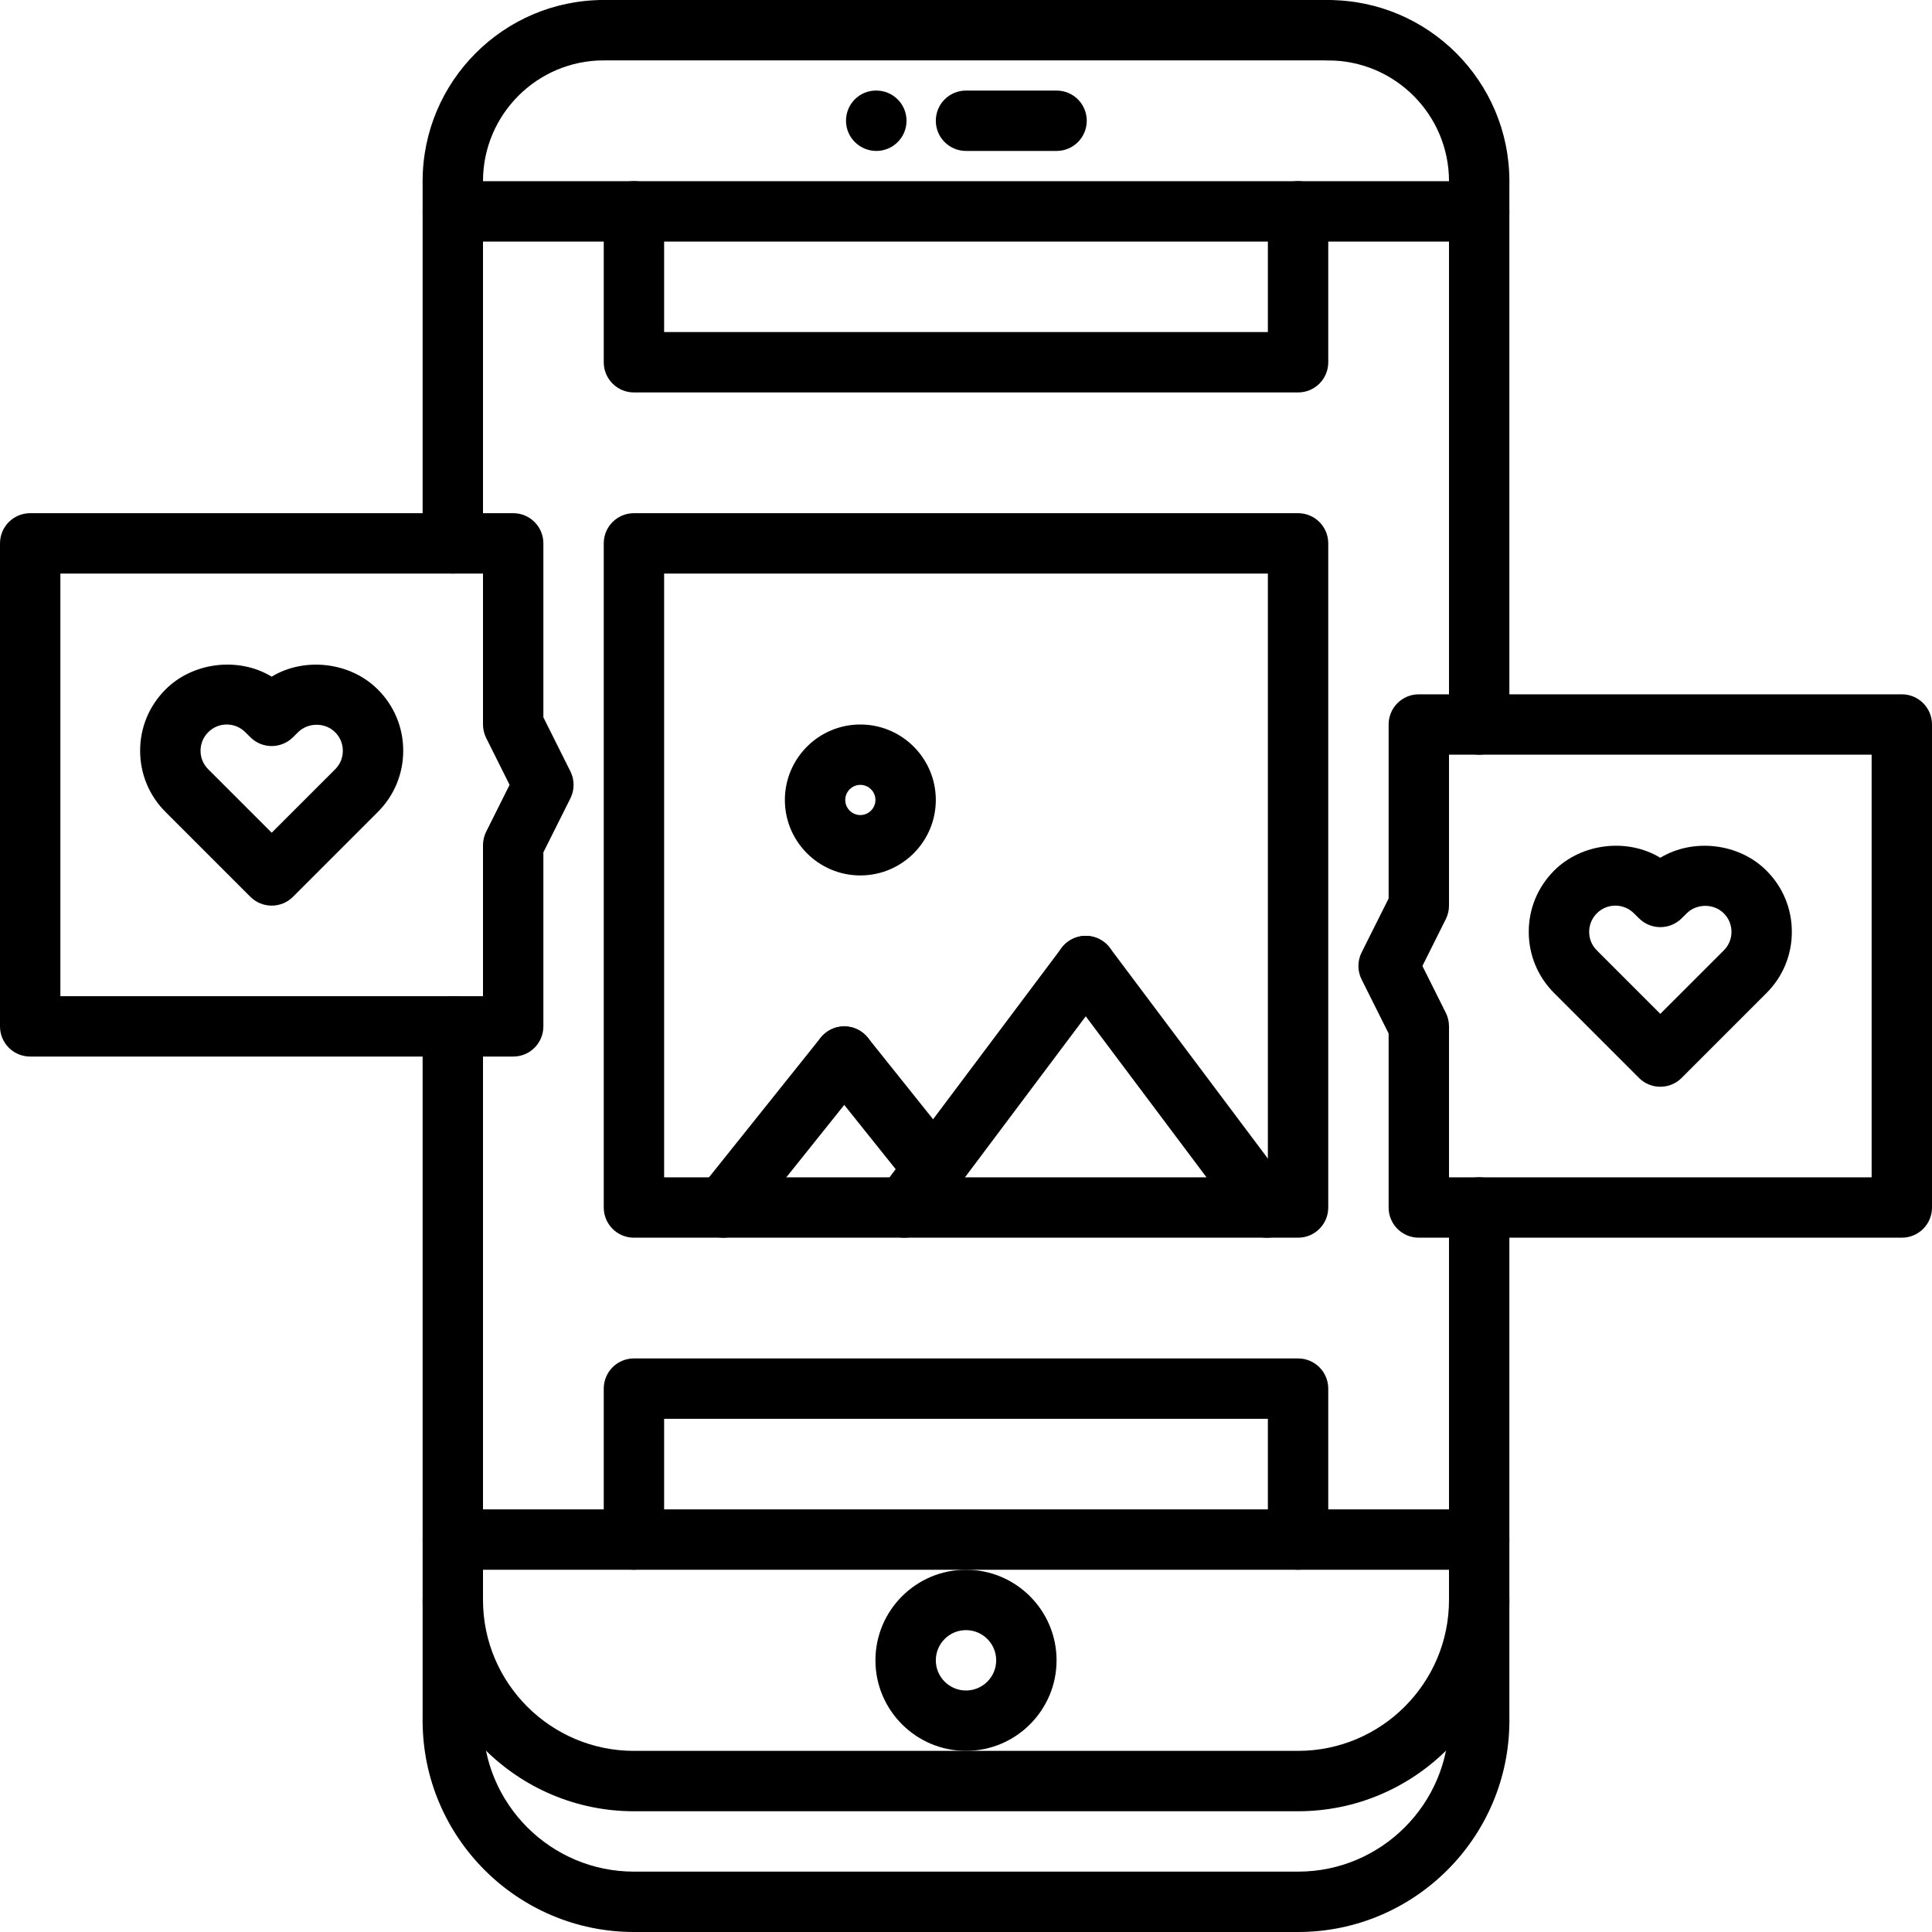
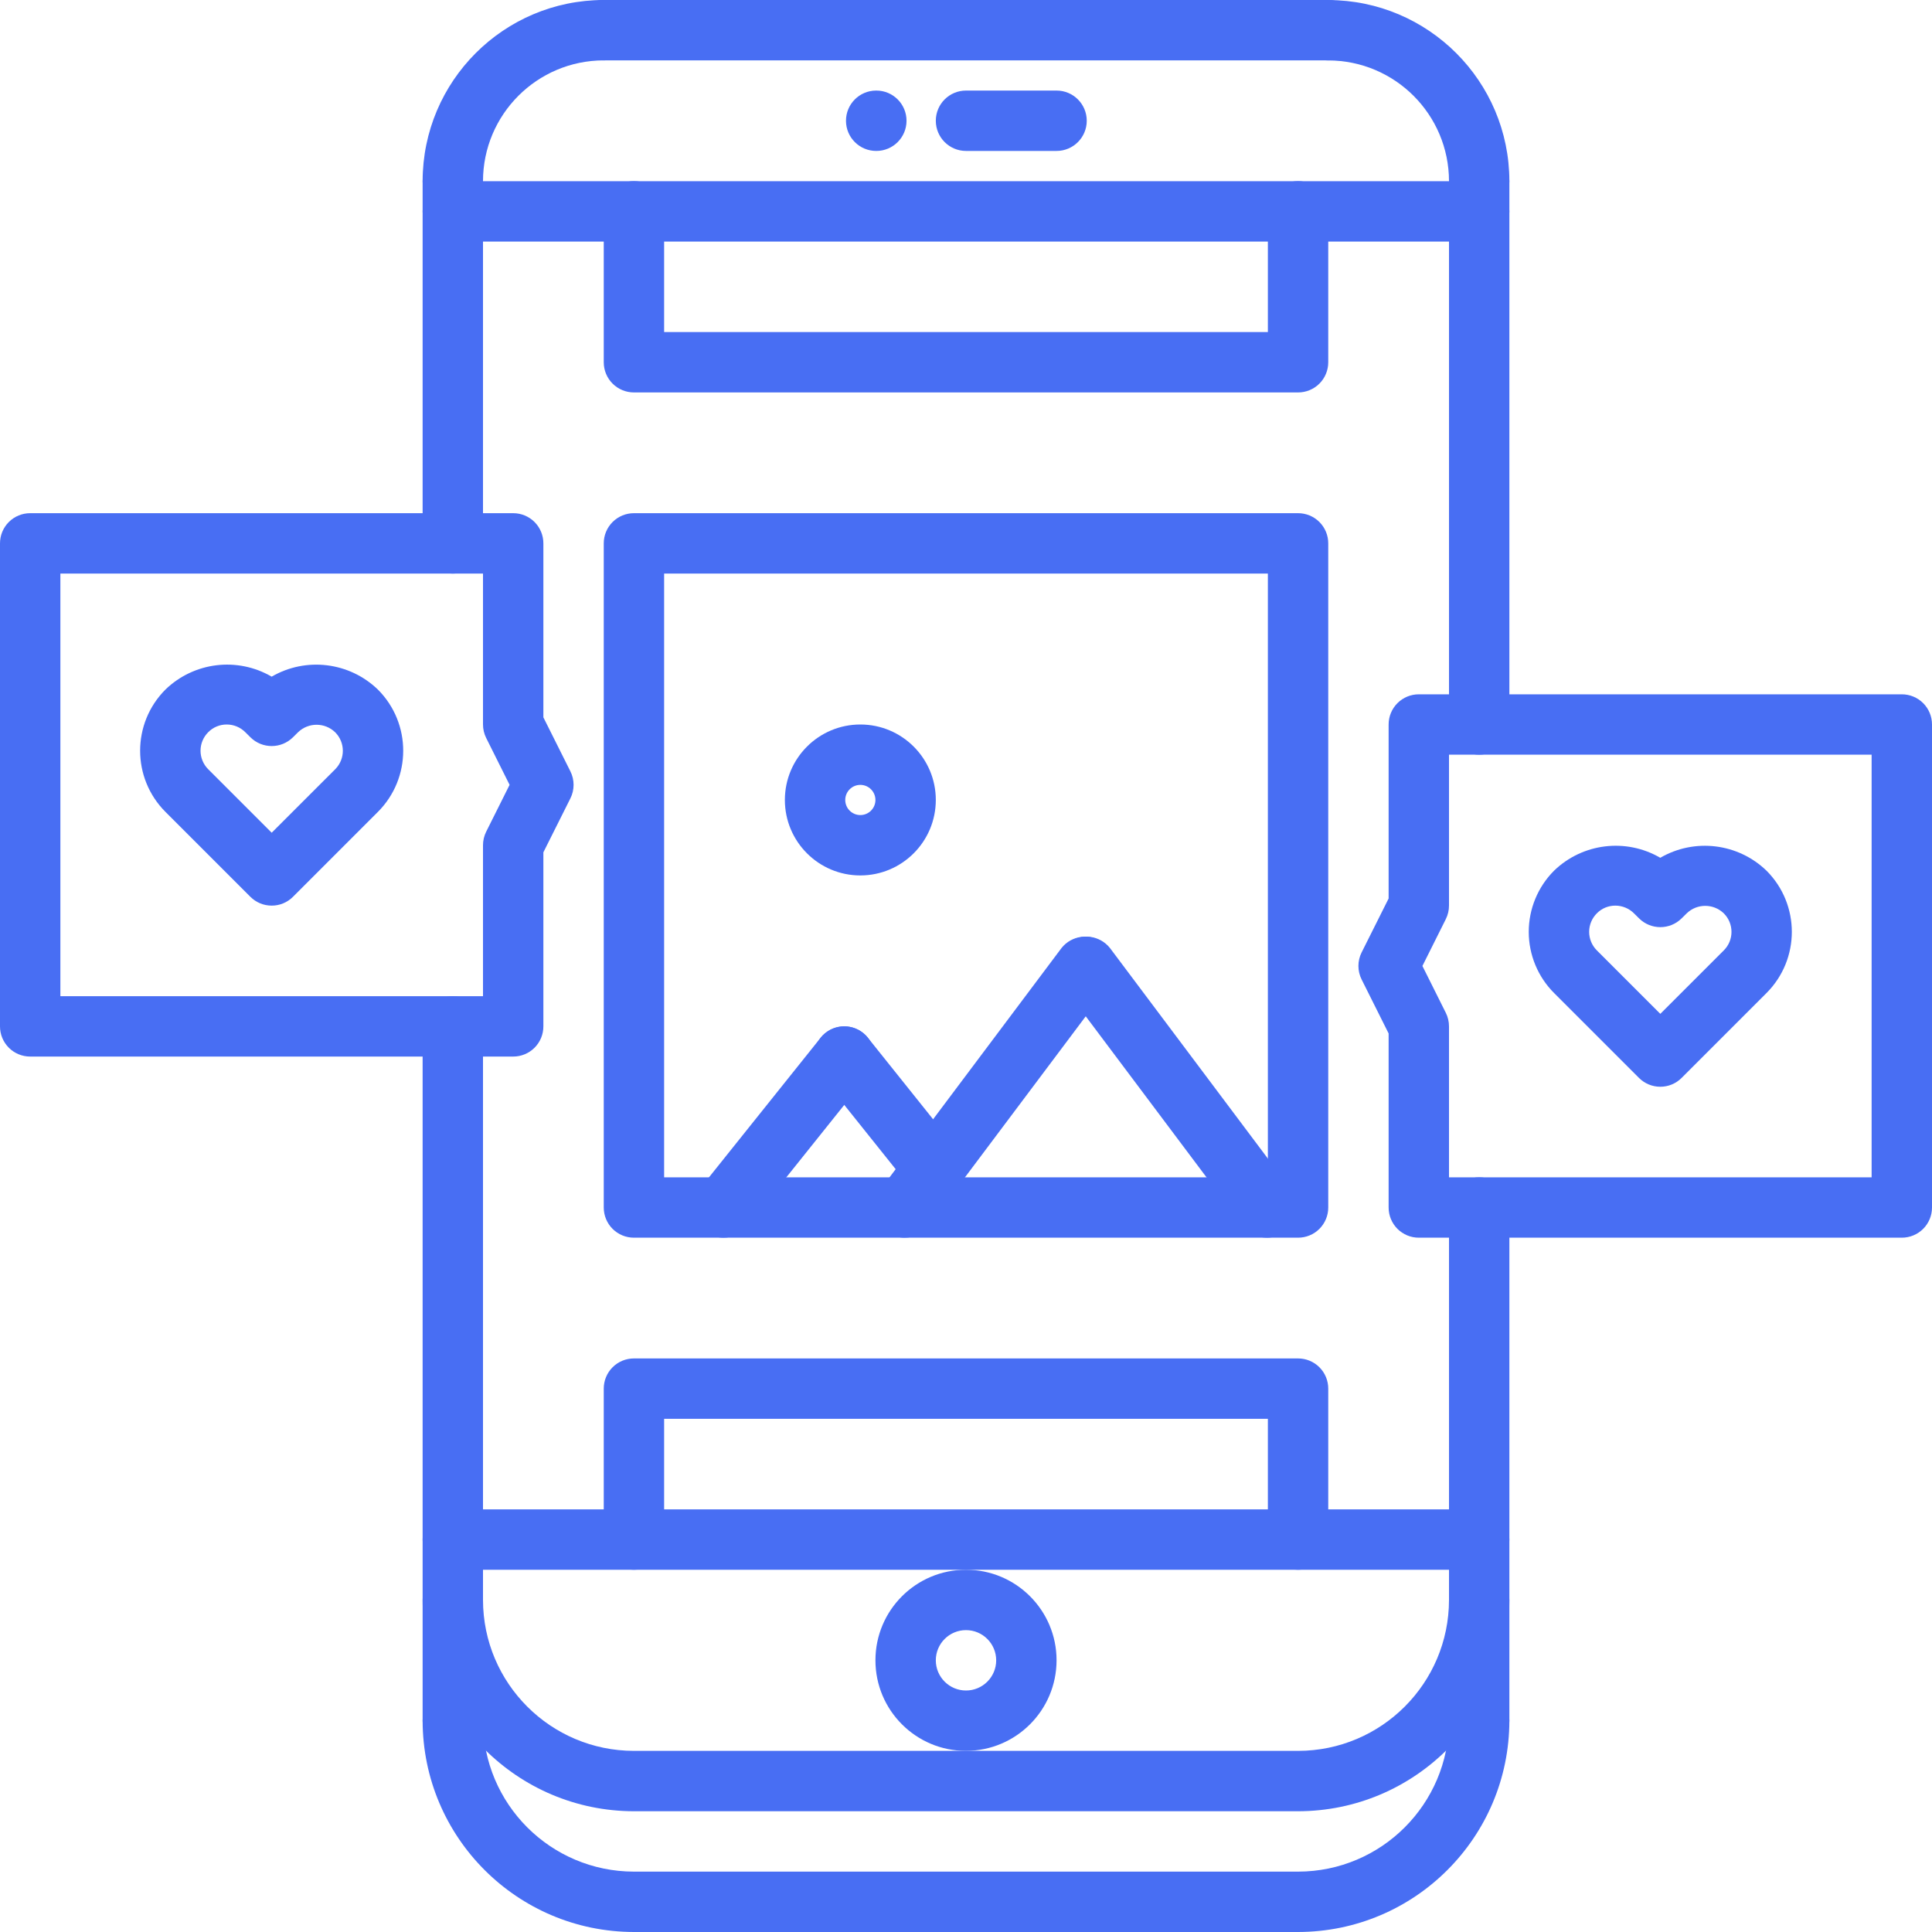
- <svg xmlns="http://www.w3.org/2000/svg" height="512pt" viewBox="0 0 512 512" width="512pt">
-   <path d="m344 480h-176c-30.871 0-56-25.129-56-56 0-4.426 3.574-8 8-8s8 3.574 8 8c0 22.055 17.945 40 40 40h176c22.055 0 40-17.945 40-40 0-4.426 3.574-8 8-8s8 3.574 8 8c0 30.871-25.129 56-56 56zm0 0" />
-   <path d="m232.238 40c-4.422 0-8.039-3.574-8.039-8s3.535-8 7.953-8h.086c4.418 0 8 3.574 8 8s-3.582 8-8 8zm0 0" />
-   <path d="m280 40h-24c-4.426 0-8-3.574-8-8s3.574-8 8-8h24c4.426 0 8 3.574 8 8s-3.574 8-8 8zm0 0" />
-   <path d="m392 56.016c-4.426 0-8-3.574-8-8 0-17.648-14.352-32-32-32-4.426 0-8-3.574-8-8 0-4.422 3.574-8 8-8 26.473 0 48 21.527 48 48 0 4.426-3.574 8-8 8zm0 0" />
-   <path d="m120 56c-4.426 0-8-3.574-8-8 0-26.473 21.527-48 48-48 4.426 0 8 3.574 8 8s-3.574 8-8 8c-17.648 0-32 14.352-32 32 0 4.426-3.574 8-8 8zm0 0" />
-   <path d="m352 16h-192c-4.426 0-8-3.574-8-8s3.574-8 8-8h192c4.426 0 8 3.574 8 8s-3.574 8-8 8zm0 0" />
-   <path d="m392 64.016h-272c-4.426 0-8-3.574-8-8 0-4.422 3.574-8 8-8h272c4.426 0 8 3.578 8 8 0 4.426-3.574 8-8 8zm0 0" />
-   <path d="m344 512h-176c-30.871 0-56-25.129-56-56 0-4.426 3.574-8 8-8s8 3.574 8 8c0 22.055 17.945 40 40 40h176c22.055 0 40-17.945 40-40 0-4.426 3.574-8 8-8s8 3.574 8 8c0 30.871-25.129 56-56 56zm0 0" />
-   <path d="m392 416h-272c-4.426 0-8-3.574-8-8s3.574-8 8-8h272c4.426 0 8 3.574 8 8s-3.574 8-8 8zm0 0" />
-   <path d="m256 464c-13.23 0-24-10.77-24-24s10.77-24 24-24 24 10.77 24 24-10.77 24-24 24zm0-32c-4.414 0-8 3.586-8 8s3.586 8 8 8 8-3.586 8-8-3.586-8-8-8zm0 0" />
-   <path d="m344 328h-176c-4.426 0-8-3.574-8-8v-176c0-4.426 3.574-8 8-8h176c4.426 0 8 3.574 8 8v176c0 4.426-3.574 8-8 8zm-168-16h160v-160h-160zm0 0" />
-   <path d="m344 104h-176c-4.426 0-8-3.574-8-8v-40c0-4.426 3.574-8 8-8s8 3.574 8 8v32h160v-32c0-4.426 3.574-8 8-8s8 3.574 8 8v40c0 4.426-3.574 8-8 8zm0 0" />
-   <path d="m344 416c-4.426 0-8-3.574-8-8v-32h-160v32c0 4.426-3.574 8-8 8s-8-3.574-8-8v-40c0-4.426 3.574-8 8-8h176c4.426 0 8 3.574 8 8v40c0 4.426-3.574 8-8 8zm0 0" />
-   <path d="m239.727 328c-1.672 0-3.352-.52-4.789-1.602-3.539-2.645-4.258-7.664-1.602-11.191l48-64c2.648-3.535 7.672-4.238 11.191-1.598 3.535 2.648 4.258 7.664 1.602 11.191l-48 64c-1.57 2.094-3.961 3.199-6.402 3.199zm0 0" />
-   <path d="m335.742 328c-2.438 0-4.832-1.105-6.406-3.199l-48-64c-2.656-3.527-1.938-8.543 1.602-11.191 3.52-2.648 8.543-1.945 11.191 1.598l48 64c2.656 3.527 1.934 8.547-1.602 11.191-1.43 1.082-3.113 1.602-4.785 1.602zm0 0" />
-   <path d="m191.727 328c-1.75 0-3.512-.566-4.992-1.754-3.445-2.766-4.008-7.797-1.246-11.246l32-40c2.777-3.434 7.793-4.016 11.246-1.246 3.449 2.766 4.008 7.797 1.25 11.246l-32 40c-1.586 1.969-3.906 3-6.258 3zm0 0" />
-   <path d="m247.48 317.672c-2.352 0-4.672-1.031-6.258-3l-23.734-29.672c-2.762-3.457-2.191-8.488 1.246-11.246 3.465-2.77 8.488-2.188 11.25 1.246l23.734 29.672c2.762 3.457 2.191 8.488-1.246 11.25-1.48 1.184-3.25 1.75-4.992 1.75zm0 0" />
-   <path d="m228 232c-11.031 0-20-8.969-20-20s8.969-20 20-20 20 8.969 20 20-8.969 20-20 20zm0-24c-2.199 0-4 1.801-4 4s1.801 4 4 4 4-1.801 4-4-1.801-4-4-4zm0 0" />
-   <path d="m72 240c-2.121 0-4.16-.84-5.656-2.344l-22.488-22.488c-4.328-4.32-6.719-10.078-6.719-16.207-.008-6.137 2.383-11.898 6.719-16.234 7.297-7.328 19.48-8.688 28.137-3.406 8.656-5.25 20.832-3.945 28.168 3.434 4.312 4.309 6.703 10.078 6.695 16.207 0 6.137-2.391 11.887-6.727 16.215l-22.48 22.48c-1.488 1.504-3.52 2.344-5.648 2.344zm-11.91-48c-1.859 0-3.594.719-4.898 2.031-1.328 1.328-2.047 3.074-2.047 4.93 0 1.848.719 3.582 2.023 4.887l16.832 16.832 16.871-16.863c1.266-1.266 1.984-3 1.984-4.848 0-1.855-.719-3.602-2.031-4.906-2.641-2.672-7.207-2.637-9.832-.016l-1.367 1.352c-3.129 3.082-8.129 3.082-11.25 0l-1.328-1.32c-1.352-1.352-3.102-2.078-4.957-2.078zm0 0" />
-   <path d="m136 280h-128c-4.426 0-8-3.574-8-8v-128c0-4.426 3.574-8 8-8h128c4.426 0 8 3.574 8 8v46.105l7.16 14.309c1.129 2.25 1.129 4.906 0 7.16l-7.16 14.305v46.121c0 4.426-3.574 8-8 8zm-120-16h112v-40.008c0-1.238.289-2.473.84-3.578l6.207-12.422-6.207-12.426c-.551-1.102-.84-2.336-.84-3.574v-39.992h-112zm0 0" />
-   <path d="m120 152c-4.426 0-8-3.574-8-8v-95.984c0-4.422 3.574-8 8-8s8 3.578 8 8v95.984c0 4.426-3.574 8-8 8zm0 0" />
-   <path d="m120 464c-4.426 0-8-3.574-8-8v-184c0-4.426 3.574-8 8-8s8 3.574 8 8v184c0 4.426-3.574 8-8 8zm0 0" />
-   <path d="m440 288c-2.129 0-4.16-.84-5.656-2.344l-22.441-22.441c-4.375-4.367-6.766-10.125-6.766-16.254-.008-6.137 2.383-11.898 6.719-16.234 7.289-7.32 19.48-8.688 28.137-3.406 8.656-5.25 20.84-3.945 28.168 3.434 4.312 4.309 6.703 10.078 6.695 16.207 0 6.137-2.391 11.887-6.727 16.215l-22.48 22.48c-1.488 1.504-3.52 2.344-5.648 2.344zm-11.91-48c-1.859 0-3.594.719-4.898 2.031-1.328 1.328-2.047 3.074-2.047 4.93 0 1.848.719 3.582 2.023 4.887l16.832 16.832 16.832-16.824c1.312-1.312 2.031-3.047 2.031-4.895 0-1.855-.719-3.602-2.031-4.906-2.641-2.672-7.207-2.641-9.832-.016l-1.367 1.352c-3.129 3.082-8.129 3.082-11.25 0l-1.328-1.312c-1.359-1.352-3.109-2.078-4.965-2.078zm0 0" />
-   <path d="m504 328h-128c-4.426 0-8-3.574-8-8v-46.121l-7.16-14.312c-1.129-2.246-1.129-4.902 0-7.16l7.16-14.301v-46.105c0-4.426 3.574-8 8-8h128c4.426 0 8 3.574 8 8v128c0 4.426-3.574 8-8 8zm-120-16h112v-112h-112v39.992c0 1.238-.289 2.473-.84 3.574l-6.207 12.426 6.207 12.422c.551 1.105.84 2.34.84 3.578zm0 0" />
-   <path d="m392 200c-4.426 0-8-3.574-8-8v-143.984c0-4.422 3.574-8 8-8s8 3.578 8 8v143.984c0 4.426-3.574 8-8 8zm0 0" />
-   <path d="m392 464c-4.426 0-8-3.574-8-8v-136c0-4.426 3.574-8 8-8s8 3.574 8 8v136c0 4.426-3.574 8-8 8zm0 0" />
+ <svg xmlns="http://www.w3.org/2000/svg" id="_005-smartphone-3" data-name="005-smartphone-3" viewBox="0 0 512 512">
+   <defs>
+     <style>
+       .cls-1 {
+         fill: #486ef3;
+       }
+     </style>
+   </defs>
+   <path id="Tracé_1" data-name="Tracé 1" class="cls-1" d="M344,480H168a56.073,56.073,0,0,1-56-56,8,8,0,0,1,16,0,40.047,40.047,0,0,0,40,40H344a40.047,40.047,0,0,0,40-40,8,8,0,0,1,16,0A56.073,56.073,0,0,1,344,480Zm0,0" />
+   <path id="Tracé_2" data-name="Tracé 2" class="cls-1" d="M232.238,40a8,8,0,0,1-.086-16h.086a8,8,0,0,1,0,16Zm0,0" />
+   <path id="Tracé_3" data-name="Tracé 3" class="cls-1" d="M280,40H256a8,8,0,0,1,0-16h24a8,8,0,0,1,0,16Zm0,0" />
+   <path id="Tracé_4" data-name="Tracé 4" class="cls-1" d="M392,56.016a7.99,7.99,0,0,1-8-8,32.032,32.032,0,0,0-32-32,8,8,0,0,1,0-16,48.047,48.047,0,0,1,48,48A7.99,7.99,0,0,1,392,56.016Zm0,0" />
+   <path id="Tracé_5" data-name="Tracé 5" class="cls-1" d="M120,56a7.99,7.99,0,0,1-8-8A48.047,48.047,0,0,1,160,0a8,8,0,0,1,0,16,32.032,32.032,0,0,0-32,32A7.99,7.99,0,0,1,120,56Zm0,0" />
+   <path id="Tracé_6" data-name="Tracé 6" class="cls-1" d="M352,16H160a8,8,0,0,1,0-16H352a8,8,0,0,1,0,16Zm0,0" />
+   <path id="Tracé_7" data-name="Tracé 7" class="cls-1" d="M392,64.016H120a8,8,0,0,1,0-16H392a8,8,0,0,1,0,16Zm0,0" />
+   <path id="Tracé_8" data-name="Tracé 8" class="cls-1" d="M344,512H168a56.073,56.073,0,0,1-56-56,8,8,0,0,1,16,0,40.047,40.047,0,0,0,40,40H344a40.047,40.047,0,0,0,40-40,8,8,0,0,1,16,0A56.073,56.073,0,0,1,344,512Zm0,0" />
+   <path id="Tracé_9" data-name="Tracé 9" class="cls-1" d="M392,416H120a8,8,0,0,1,0-16H392a8,8,0,0,1,0,16Zm0,0" />
+   <path id="Tracé_10" data-name="Tracé 10" class="cls-1" d="M256,464a24,24,0,1,1,24-24A24.031,24.031,0,0,1,256,464Zm0-32a8,8,0,1,0,8,8A8.005,8.005,0,0,0,256,432Zm0,0" />
+   <path id="Tracé_11" data-name="Tracé 11" class="cls-1" d="M344,328H168a7.99,7.99,0,0,1-8-8V144a7.99,7.99,0,0,1,8-8H344a7.99,7.99,0,0,1,8,8V320A7.99,7.99,0,0,1,344,328ZM176,312H336V152H176Zm0,0" />
+   <path id="Tracé_12" data-name="Tracé 12" class="cls-1" d="M344,104H168a7.99,7.99,0,0,1-8-8V56a8,8,0,0,1,16,0V88H336V56a8,8,0,0,1,16,0V96A7.99,7.99,0,0,1,344,104Zm0,0" />
+   <path id="Tracé_13" data-name="Tracé 13" class="cls-1" d="M344,416a7.99,7.99,0,0,1-8-8V376H176v32a8,8,0,0,1-16,0V368a7.99,7.99,0,0,1,8-8H344a7.99,7.99,0,0,1,8,8v40A7.99,7.99,0,0,1,344,416Zm0,0" />
+   <path id="Tracé_14" data-name="Tracé 14" class="cls-1" d="M239.727,328a8,8,0,0,1-6.391-12.793l48-64a8,8,0,0,1,12.793,9.594l-48,64A7.97,7.97,0,0,1,239.727,328Zm0,0" />
+   <path id="Tracé_15" data-name="Tracé 15" class="cls-1" d="M335.742,328a7.988,7.988,0,0,1-6.406-3.2l-48-64a8,8,0,0,1,12.793-9.594l48,64a7.985,7.985,0,0,1-1.6,11.191A7.9,7.9,0,0,1,335.742,328Zm0,0" />
+   <path id="Tracé_16" data-name="Tracé 16" class="cls-1" d="M191.727,328a8,8,0,0,1-6.238-13l32-40a8,8,0,0,1,12.5,10l-32,40A8.015,8.015,0,0,1,191.727,328Zm0,0" />
+   <path id="Tracé_17" data-name="Tracé 17" class="cls-1" d="M247.48,317.672a8.015,8.015,0,0,1-6.258-3L217.488,285a8,8,0,0,1,12.5-10l23.734,29.672a8,8,0,0,1-6.238,13Zm0,0" />
+   <path id="Tracé_18" data-name="Tracé 18" class="cls-1" d="M228,232a20,20,0,1,1,20-20A20.019,20.019,0,0,1,228,232Zm0-24a4,4,0,1,0,4,4A4.013,4.013,0,0,0,228,208Zm0,0" />
+   <path id="Tracé_19" data-name="Tracé 19" class="cls-1" d="M72,240a7.978,7.978,0,0,1-5.656-2.344L43.855,215.168a22.94,22.94,0,0,1,0-32.441,23.492,23.492,0,0,1,28.137-3.406,23.521,23.521,0,0,1,28.168,3.434,22.935,22.935,0,0,1-.031,32.422l-22.48,22.48A7.933,7.933,0,0,1,72,240ZM60.09,192a6.846,6.846,0,0,0-4.9,2.031,6.936,6.936,0,0,0-.023,9.816L72,220.68l16.871-16.863a6.927,6.927,0,0,0-.047-9.754,7.08,7.08,0,0,0-9.832-.016L77.625,195.4a8,8,0,0,1-11.25,0l-1.328-1.32A6.952,6.952,0,0,0,60.09,192Zm0,0" />
+   <path id="Tracé_20" data-name="Tracé 20" class="cls-1" d="M136,280H8a7.99,7.99,0,0,1-8-8V144a7.99,7.99,0,0,1,8-8H136a7.99,7.99,0,0,1,8,8v46.105l7.16,14.309a7.992,7.992,0,0,1,0,7.16l-7.16,14.3V272A7.99,7.99,0,0,1,136,280ZM16,264H128V223.992a8.054,8.054,0,0,1,.84-3.578l6.207-12.422-6.207-12.426a8.025,8.025,0,0,1-.84-3.574V152H16Zm0,0" />
+   <path id="Tracé_21" data-name="Tracé 21" class="cls-1" d="M120,152a7.99,7.99,0,0,1-8-8V48.016a8,8,0,0,1,16,0V144A7.99,7.99,0,0,1,120,152Zm0,0" />
+   <path id="Tracé_22" data-name="Tracé 22" class="cls-1" d="M120,464a7.99,7.99,0,0,1-8-8V272a8,8,0,0,1,16,0V456A7.99,7.99,0,0,1,120,464Zm0,0" />
+   <path id="Tracé_23" data-name="Tracé 23" class="cls-1" d="M440,288a7.964,7.964,0,0,1-5.656-2.344L411.9,263.215a22.94,22.94,0,0,1-.047-32.488,23.5,23.5,0,0,1,28.137-3.406,23.52,23.52,0,0,1,28.168,3.434,22.935,22.935,0,0,1-.031,32.422l-22.48,22.48A7.933,7.933,0,0,1,440,288Zm-11.91-48a6.846,6.846,0,0,0-4.9,2.031,6.936,6.936,0,0,0-.023,9.816L440,268.68l16.832-16.824a6.927,6.927,0,0,0,0-9.8,7.077,7.077,0,0,0-9.832-.016l-1.367,1.352a8,8,0,0,1-11.25,0l-1.328-1.312A6.983,6.983,0,0,0,428.09,240Zm0,0" />
+   <path id="Tracé_24" data-name="Tracé 24" class="cls-1" d="M504,328H376a7.99,7.99,0,0,1-8-8V273.879l-7.16-14.312a7.992,7.992,0,0,1,0-7.16l7.16-14.3V192a7.99,7.99,0,0,1,8-8H504a7.99,7.99,0,0,1,8,8V320A7.99,7.99,0,0,1,504,328ZM384,312H496V200H384v39.992a8.025,8.025,0,0,1-.84,3.574l-6.207,12.426,6.207,12.422a8.054,8.054,0,0,1,.84,3.578Zm0,0" />
+   <path id="Tracé_25" data-name="Tracé 25" class="cls-1" d="M392,200a7.99,7.99,0,0,1-8-8V48.016a8,8,0,0,1,16,0V192A7.99,7.99,0,0,1,392,200Zm0,0" />
+   <path id="Tracé_26" data-name="Tracé 26" class="cls-1" d="M392,464a7.99,7.99,0,0,1-8-8V320a8,8,0,0,1,16,0V456A7.99,7.99,0,0,1,392,464Zm0,0" />
</svg>
